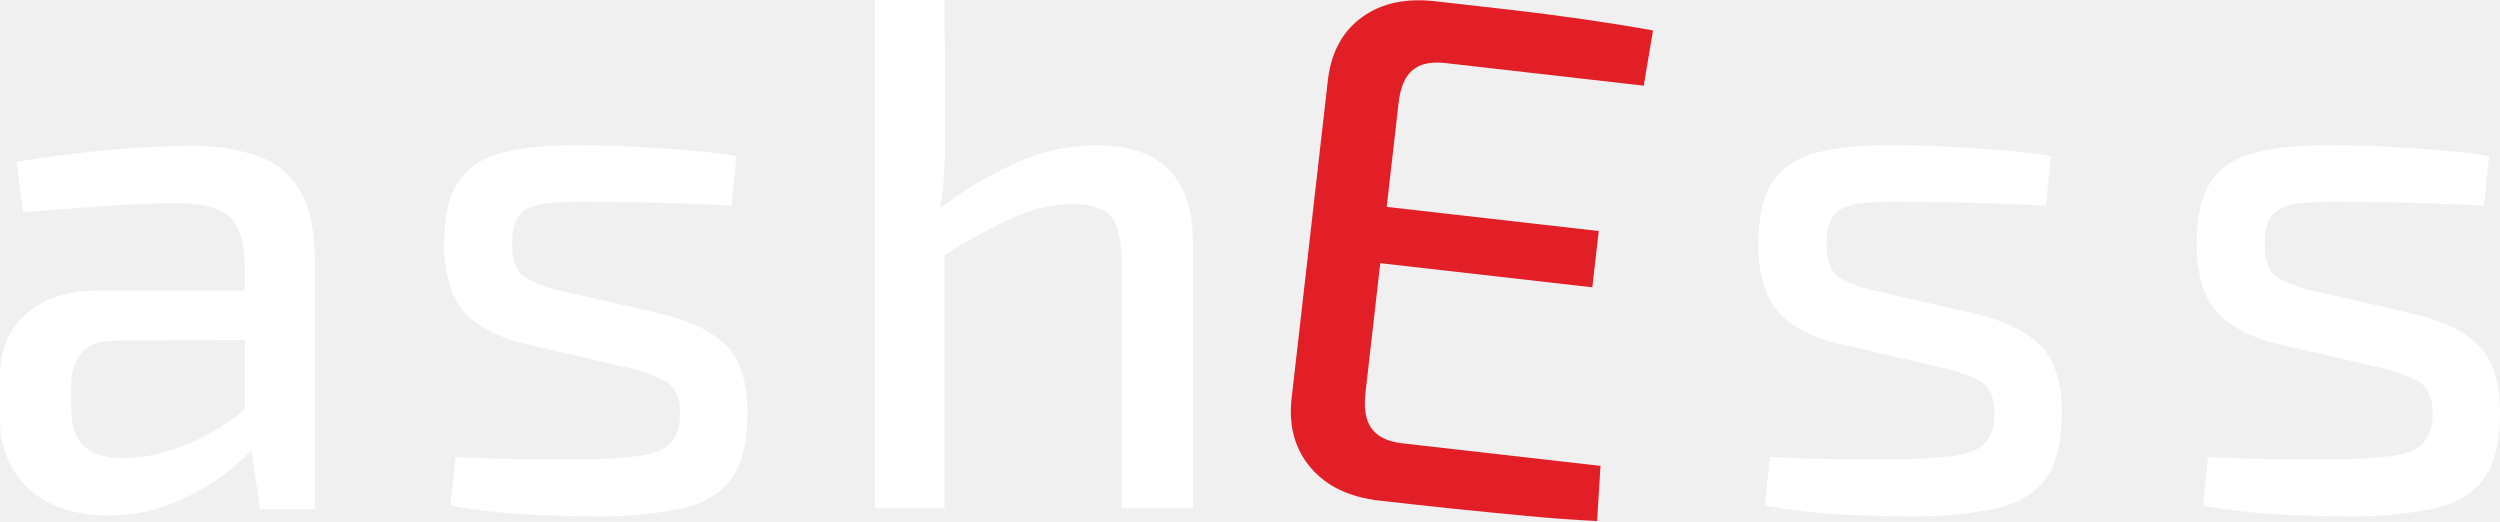
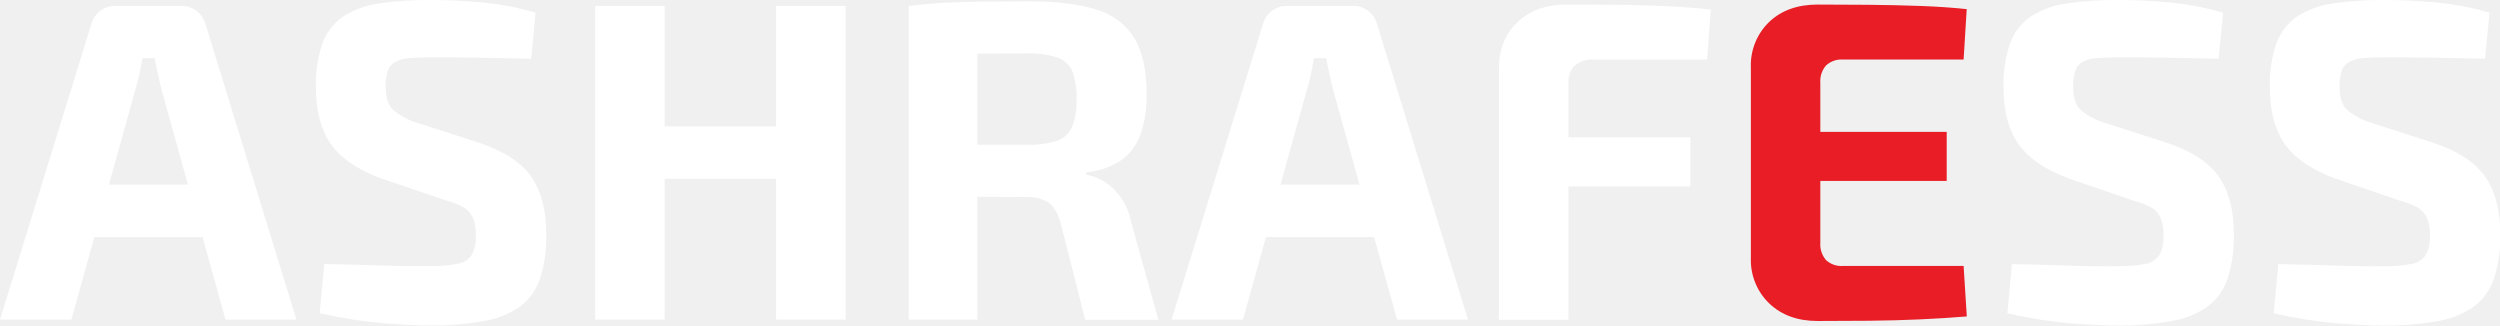
- <svg xmlns="http://www.w3.org/2000/svg" id="Layer_1" data-name="Layer 1" viewBox="0 0 539.21 112.38">
+ <svg xmlns="http://www.w3.org/2000/svg" id="Layer_1" data-name="Layer 1" viewBox="0 0 619.56 80.67">
  <defs>
-     <style>.cls-1{fill:#fff;}.cls-2{fill:#e21f26;}</style>
+     <style>.cls-1{fill:#fff;}.cls-2{fill:#e81d25;}</style>
  </defs>
-   <path class="cls-1" d="M81.16,77.81,81,88.46l-36,.16q-5.32.15-7.44,2.74a10.93,10.93,0,0,0-2.11,7.12v4.7q0,5.64,2.74,8.22T46.86,114a33.86,33.86,0,0,0,9.79-1.65,46.45,46.45,0,0,0,10.88-5A41,41,0,0,0,77.4,98.8v9.86a40.65,40.65,0,0,1-4.7,5.25,46.73,46.73,0,0,1-7.59,5.87,47.82,47.82,0,0,1-9.87,4.7,35.82,35.82,0,0,1-11.82,1.88,28.6,28.6,0,0,1-12.14-2.43,18.71,18.71,0,0,1-8.22-7.2,21.6,21.6,0,0,1-3-11.67v-8.3q0-8.92,5.72-13.94t15.89-5Zm-20-31.17a42.29,42.29,0,0,1,14.8,2.27A16.89,16.89,0,0,1,85,56.67q3,5.47,3,15V125H76.15l-2.35-16.6-.94-1.88V71.7Q72.69,65,69.65,62T57.82,59q-6,0-15,.62L25.09,60.9,23.68,50.09q5.33-.95,11.83-1.72c4.33-.53,8.74-.94,13.23-1.26S57.35,46.64,61.11,46.64Z" transform="translate(-20.08 -15.17)" />
-   <path class="cls-1" d="M146.21,46.49c3.34,0,6.95.11,10.81.32s7.7.47,11.51.78,7.28.73,10.42,1.25l-1.1,10.65q-7.36-.32-14.64-.55t-14.49-.23a82,82,0,0,0-10.81.31q-3.91.48-5.63,2.35c-1.15,1.25-1.73,3.4-1.73,6.42,0,3.66.92,6.06,2.74,7.21a27.32,27.32,0,0,0,8.23,3l21.76,5q9.24,2.35,13.63,6.9t4.38,14.4q0,9.41-3.52,14.18t-10.88,6.42a88.14,88.14,0,0,1-18.64,1.64q-4.23,0-12.61-.31a140.33,140.33,0,0,1-18.4-2l1.1-10.49q3.6.16,7.83.31t8.92.16h9.71a95.87,95.87,0,0,0,13.24-.71c3.18-.46,5.43-1.4,6.73-2.81s2-3.53,2-6.35q0-5.16-3.21-7a33.45,33.45,0,0,0-8.69-3l-21.46-5A29.61,29.61,0,0,1,123,84.94a15.16,15.16,0,0,1-5.48-6.89,28.36,28.36,0,0,1-1.65-10.41q0-8.78,3.13-13.39T128.75,48Q135.41,46.33,146.21,46.49Z" transform="translate(-20.08 -15.17)" />
-   <path class="cls-1" d="M223.8,15.17l.15,29.6q0,5.32-.39,10a48.74,48.74,0,0,1-1.33,8.3l1.57,2.2V124.8h-15V15.17Zm32.73,31.32q20.82,0,20.83,21V124.8H262V71.86q0-7.2-2.27-9.94t-8.07-2.74a32.14,32.14,0,0,0-13.31,3,138,138,0,0,0-16.13,9l-.78-10a82.67,82.67,0,0,1,17.62-10.81A42.9,42.9,0,0,1,256.53,46.49Z" transform="translate(-20.08 -15.17)" />
-   <path class="cls-2" d="M329.88,15.47l15.87,1.8q8.08.93,15.92,2.06t14.94,2.41l-2,11.91-42.79-4.88c-3.11-.35-5.48.16-7.11,1.56s-2.64,3.79-3,7.22L314.6,99.79c-.39,3.42,0,6,1.31,7.79s3.46,2.84,6.58,3.2l42.79,4.87-.73,11.9q-7.21-.35-15.08-1.09t-16-1.58c-5.4-.57-10.7-1.14-15.88-1.74q-9.64-1.1-14.73-7t-4.25-14.6l7.91-69.4q1.15-8.85,7.43-13.34T329.88,15.47ZM306.39,58.34,364.9,65l-1.38,12.14L305,70.48Z" transform="translate(-20.08 -15.17)" />
-   <path class="cls-1" d="M429.71,46.49q5,0,10.8.32t11.51.78q5.73.46,10.42,1.25l-1.1,10.65q-7.36-.32-14.64-.55t-14.49-.23a81.92,81.92,0,0,0-10.8.31q-3.92.48-5.64,2.35c-1.15,1.25-1.72,3.4-1.72,6.42q0,5.49,2.74,7.21A27.14,27.14,0,0,0,425,78l21.77,5q9.24,2.35,13.62,6.9t4.39,14.4q0,9.41-3.53,14.18t-10.88,6.42a88.14,88.14,0,0,1-18.64,1.64q-4.23,0-12.6-.31a140.47,140.47,0,0,1-18.41-2l1.1-10.49q3.6.16,7.83.31t8.93.16h9.71a95.61,95.61,0,0,0,13.23-.71q4.77-.69,6.74-2.81t2-6.35q0-5.16-3.21-7a33.45,33.45,0,0,0-8.69-3l-21.45-5a29.67,29.67,0,0,1-10.42-4.31A15.22,15.22,0,0,1,401,78.05a28.38,28.38,0,0,1-1.64-10.41q0-8.78,3.13-13.39T412.25,48Q418.9,46.33,429.71,46.49Z" transform="translate(-20.08 -15.17)" />
-   <path class="cls-1" d="M524.21,46.49q5,0,10.8.32t11.51.78q5.72.46,10.42,1.25l-1.1,10.65q-7.37-.32-14.64-.55t-14.49-.23a81.86,81.86,0,0,0-10.8.31c-2.62.32-4.49,1.1-5.64,2.35s-1.73,3.4-1.73,6.42q0,5.49,2.75,7.21a27.14,27.14,0,0,0,8.22,3l21.77,5q9.24,2.35,13.62,6.9t4.39,14.4q0,9.41-3.53,14.18t-10.88,6.42a88.14,88.14,0,0,1-18.64,1.64q-4.23,0-12.61-.31a140.33,140.33,0,0,1-18.4-2l1.1-10.49q3.6.16,7.83.31c2.82.11,5.79.16,8.93.16h9.71a95.81,95.81,0,0,0,13.23-.71c3.18-.46,5.43-1.4,6.73-2.81s2-3.53,2-6.35q0-5.16-3.21-7a33.45,33.45,0,0,0-8.69-3l-21.46-5A29.69,29.69,0,0,1,501,84.94a15.16,15.16,0,0,1-5.48-6.89,28.36,28.36,0,0,1-1.65-10.41q0-8.78,3.14-13.39T506.74,48Q513.4,46.33,524.21,46.49Z" transform="translate(-20.08 -15.17)" />
+   <path class="cls-1" d="M49.33,36.92a6.06,6.06,0,0,1,3.77,1.24,6,6,0,0,1,2.2,3.26l22.53,73.24H60.26L44.37,57.54c-.3-1.28-.6-2.58-.9-3.89s-.56-2.57-.79-3.78h-3c-.23,1.21-.47,2.46-.73,3.78s-.59,2.61-1,3.89L22.06,114.66H4.37L27,41.42a6.1,6.1,0,0,1,6-4.5ZM61.27,81.2v13H20.94v-13Z" transform="translate(-4.37 -35.45)" />
+   <path class="cls-1" d="M111.41,35.45q5.75,0,12.5.62a68,68,0,0,1,13.19,2.54L136,50c-3.31-.08-7.17-.15-11.6-.23s-8.79-.11-13.07-.11c-2.11,0-3.89.05-5.36.17a8.81,8.81,0,0,0-3.54.9,4,4,0,0,0-1.92,2.2,11.5,11.5,0,0,0-.56,4q0,3.95,1.85,5.75A17,17,0,0,0,108.14,66l15,4.84q9.35,3.15,13,8.56t3.61,14.2a33.09,33.09,0,0,1-1.58,11,14.14,14.14,0,0,1-5,6.87,21.81,21.81,0,0,1-8.9,3.55,72.76,72.76,0,0,1-13.52,1.07q-3.83,0-10.93-.5a113.5,113.5,0,0,1-16.22-2.54l1.13-12.17q6.65.12,11.54.28c3.27.12,6.07.19,8.4.23s4.35,0,6.08,0a33.84,33.84,0,0,0,7-.56,5.15,5.15,0,0,0,3.55-2.25,9.46,9.46,0,0,0,1-4.85,10.67,10.67,0,0,0-.74-4.33,5.59,5.59,0,0,0-2.36-2.6,19.82,19.82,0,0,0-4.45-1.74L99,79.73q-8.91-3.27-12.62-8.56t-3.72-14a31,31,0,0,1,1.63-11,13.86,13.86,0,0,1,5.07-6.59,21.92,21.92,0,0,1,8.9-3.27A82.26,82.26,0,0,1,111.41,35.45Z" transform="translate(-4.37 -35.45)" />
+   <path class="cls-1" d="M169.09,36.92v77.74H151.86V36.92Zm28.85,29.85v13H168.19v-13Zm16-29.85v77.74H196.7V36.92Z" transform="translate(-4.37 -35.45)" />
+   <path class="cls-1" d="M259.57,35.79q10.24,0,16.61,2.08a16.36,16.36,0,0,1,9.36,7.1c2,3.35,3,8,3,13.92a29.35,29.35,0,0,1-1.41,9.52A13.61,13.61,0,0,1,282.44,75a18.13,18.13,0,0,1-8.9,3.15v.57a13,13,0,0,1,4.22,1.57A14.11,14.11,0,0,1,281.87,84a15.79,15.79,0,0,1,2.82,6.47l6.76,24.23H273.31l-6-23.66c-.68-2.56-1.67-4.32-3-5.3a9,9,0,0,0-5.46-1.46q-7.66,0-12.9-.06c-3.49,0-6.42-.09-8.79-.17s-4.49-.15-6.36-.22l.33-12.51h28.06a21.55,21.55,0,0,0,7.15-1,6.09,6.09,0,0,0,3.72-3.43A17.88,17.88,0,0,0,271.17,60a17.82,17.82,0,0,0-1.07-6.93,6.15,6.15,0,0,0-3.72-3.38,21.85,21.85,0,0,0-7.15-1q-10.59,0-17.92.11t-10,.34L229.6,36.92q4.72-.57,8.9-.79c2.77-.15,5.82-.24,9.12-.28S254.91,35.79,259.57,35.79Zm-13,1.13v77.74h-17V36.92Z" transform="translate(-4.37 -35.45)" />
+   <path class="cls-1" d="M339.67,36.92a6.06,6.06,0,0,1,3.78,1.24,6,6,0,0,1,2.19,3.26l22.54,73.24H350.6L334.71,57.54c-.3-1.28-.6-2.58-.9-3.89s-.56-2.57-.79-3.78h-3c-.22,1.21-.47,2.46-.73,3.78s-.58,2.61-1,3.89l-15.88,57.12H294.72l22.64-73.24a6,6,0,0,1,2.2-3.26,6.06,6.06,0,0,1,3.77-1.24ZM351.61,81.2v13H311.28v-13Z" transform="translate(-4.37 -35.45)" />
+   <path class="cls-1" d="M392.63,36.58q6,0,12.22.06c4.17,0,8.26.15,12.28.33s7.76.47,11.21.85l-.9,12.39H399.27a6.54,6.54,0,0,0-4.62,1.47A5.54,5.54,0,0,0,393.08,56v58.7H375.84V52.46q0-7.2,4.62-11.54T392.63,36.58Zm-14.76,32.9h45.4V81.65h-45.4Z" transform="translate(-4.37 -35.45)" />
+   <path class="cls-2" d="M454.82,36.58q6.3,0,12.73.06t12.62.28q6.19.22,11.6.79L491,50.21H461.13a5.6,5.6,0,0,0-4.23,1.47A5.92,5.92,0,0,0,455.49,56V95.62a5.94,5.94,0,0,0,1.41,4.28,5.6,5.6,0,0,0,4.23,1.46H491l.79,12.51q-5.4.45-11.6.73t-12.62.34q-6.42.06-12.73.06-7.44,0-12-4.34a14.92,14.92,0,0,1-4.56-11.33V52.24a14.88,14.88,0,0,1,4.56-11.38Q447.38,36.58,454.82,36.58ZM440.28,68.13h46.53V80.29H440.28Z" transform="translate(-4.37 -35.45)" />
+   <path class="cls-1" d="M529.63,35.45q5.75,0,12.5.62a67.8,67.8,0,0,1,13.18,2.54L554.19,50c-3.31-.08-7.17-.15-11.61-.23s-8.78-.11-13.07-.11c-2.1,0-3.88.05-5.35.17a8.9,8.9,0,0,0-3.55.9,4.06,4.06,0,0,0-1.91,2.2,11.5,11.5,0,0,0-.56,4c0,2.63.61,4.55,1.85,5.75A16.89,16.89,0,0,0,526.36,66l15,4.84q9.36,3.15,13,8.56t3.61,14.2a33.09,33.09,0,0,1-1.58,11,14.14,14.14,0,0,1-5,6.87,21.81,21.81,0,0,1-8.9,3.55A72.76,72.76,0,0,1,529,116.12c-2.55,0-6.2-.17-10.93-.5a113.5,113.5,0,0,1-16.22-2.54l1.12-12.17q6.66.12,11.55.28c3.27.12,6.07.19,8.4.23s4.35,0,6.08,0a33.84,33.84,0,0,0,7-.56,5.15,5.15,0,0,0,3.55-2.25,9.46,9.46,0,0,0,1-4.85,10.67,10.67,0,0,0-.74-4.33,5.64,5.64,0,0,0-2.36-2.6A20,20,0,0,0,533,85.14l-15.78-5.41q-8.89-3.27-12.61-8.56t-3.72-14a31,31,0,0,1,1.63-11,13.86,13.86,0,0,1,5.07-6.59,21.92,21.92,0,0,1,8.9-3.27A82.17,82.17,0,0,1,529.63,35.45Z" transform="translate(-4.37 -35.45)" />
+   <path class="cls-1" d="M595.65,35.45q5.75,0,12.51.62a67.94,67.94,0,0,1,13.18,2.54L620.21,50c-3.3-.08-7.17-.15-11.6-.23s-8.79-.11-13.07-.11c-2.11,0-3.89.05-5.35.17a8.81,8.81,0,0,0-3.55.9,4.11,4.11,0,0,0-1.92,2.2,11.73,11.73,0,0,0-.56,4q0,3.95,1.86,5.75A16.83,16.83,0,0,0,592.38,66l15,4.84q9.35,3.15,13,8.56t3.61,14.2a33.09,33.09,0,0,1-1.58,11,14.19,14.19,0,0,1-5,6.87,21.92,21.92,0,0,1-8.91,3.55A72.69,72.69,0,0,1,595,116.12q-3.83,0-10.92-.5a113.62,113.62,0,0,1-16.23-2.54L569,100.91q6.64.12,11.55.28c3.26.12,6.06.19,8.39.23s4.36,0,6.08,0a34,34,0,0,0,7-.56,5.13,5.13,0,0,0,3.54-2.25,9.46,9.46,0,0,0,1-4.85,10.86,10.86,0,0,0-.73-4.33,5.66,5.66,0,0,0-2.37-2.6A19.82,19.82,0,0,0,599,85.14l-15.77-5.41q-8.91-3.27-12.62-8.56t-3.72-14a31,31,0,0,1,1.63-11,13.86,13.86,0,0,1,5.07-6.59,21.92,21.92,0,0,1,8.9-3.27A82.26,82.26,0,0,1,595.65,35.45Z" transform="translate(-4.37 -35.45)" />
</svg>
